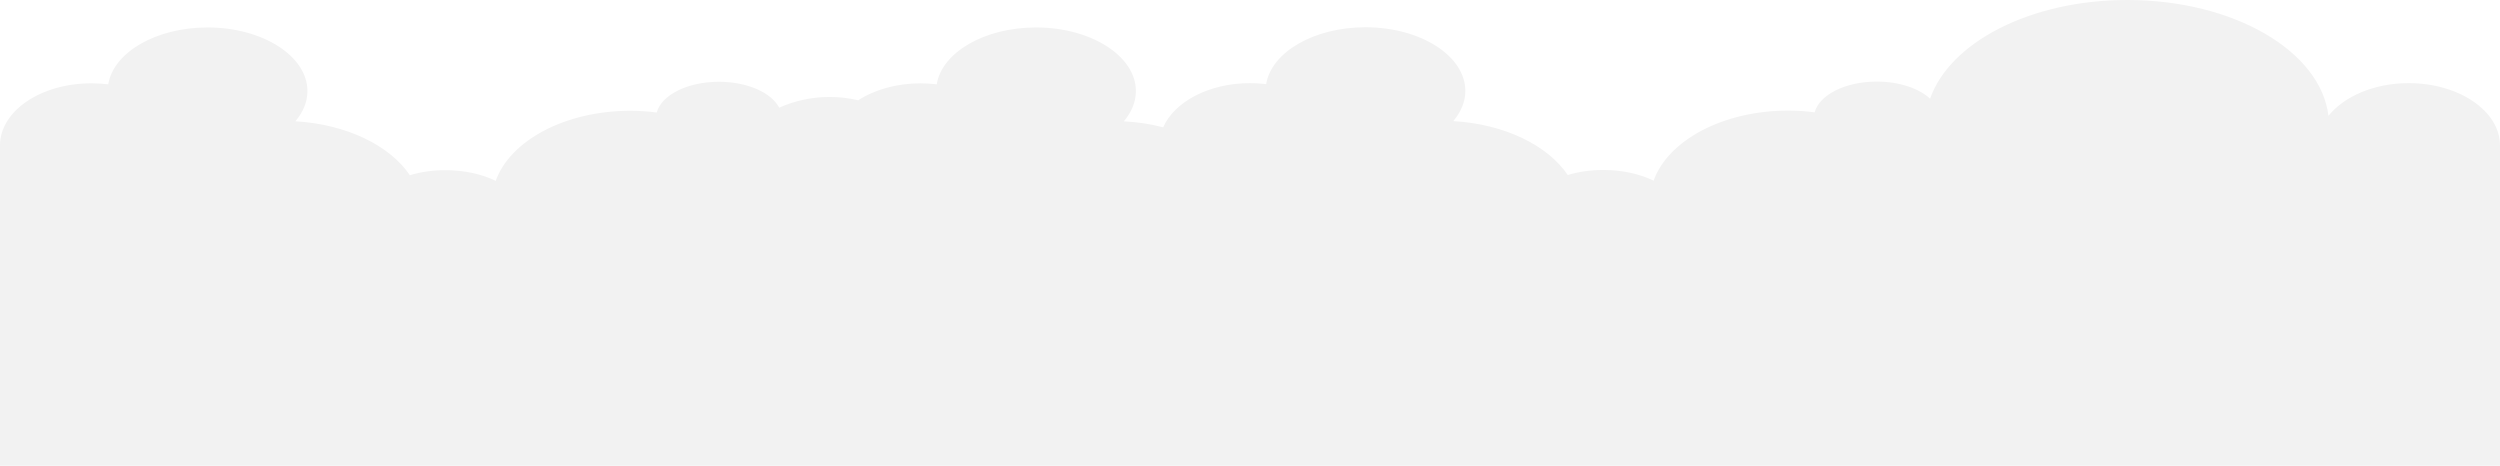
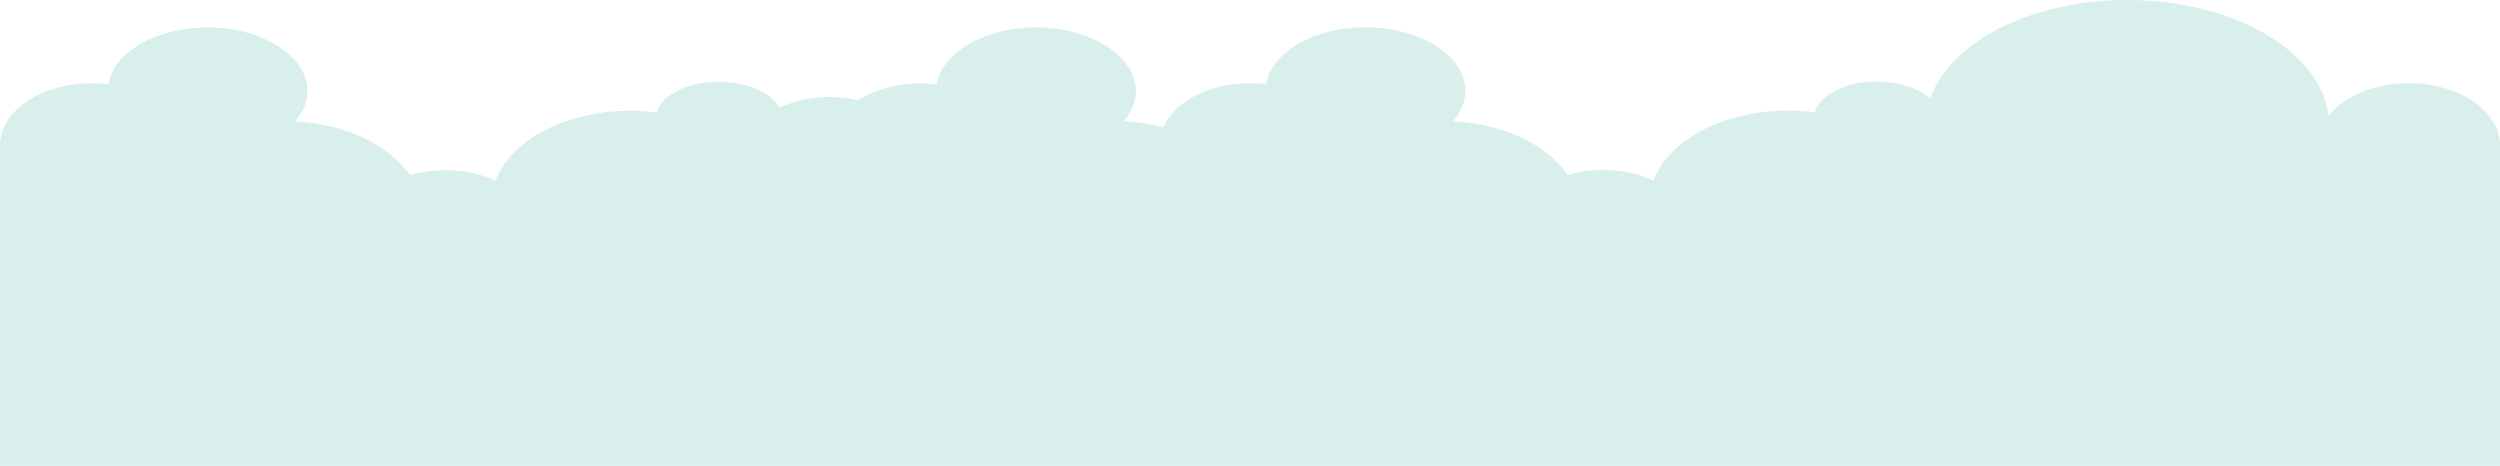
<svg xmlns="http://www.w3.org/2000/svg" version="1.1" id="Layer_1" x="0px" y="0px" viewBox="0 0 1284 239.2" enable-background="new 0 0 1284 239.2" xml:space="preserve">
-   <path fill="#F2F2F2" d="M1237.1,42.7c-17.7,0-33.2,6.8-41.2,16.8C1191.9,26.2,1147.2,0,1092.6,0c-49.7,0-91.2,21.7-101.3,50.7  c-5.7-5.3-15.8-8.8-27.4-8.8c-16.1,0-29.5,6.8-31.9,15.8c-4.4-0.6-8.9-0.9-13.6-0.9c-33.6,0-61.8,15.4-69.1,36  c-6.9-3.4-16-5.5-25.8-5.5c-6.6,0-12.8,0.9-18.3,2.6c-10.2-15.2-32.5-26.2-58.8-27.7c3.9-4.6,6.2-9.9,6.2-15.5  c0-18-23-32.7-51.3-32.7c-26.5,0-48.3,12.8-51,29.2c-2.7-0.3-5.5-0.5-8.3-0.5c-21,0-38.8,9.5-44.6,22.7c-6.3-1.7-13.1-2.7-20.2-3.1  c3.9-4.6,6.2-9.9,6.2-15.5c0-18-23-32.7-51.3-32.7c-26.5,0-48.3,12.8-51,29.2c-2.7-0.3-5.5-0.5-8.3-0.5c-12.4,0-23.7,3.3-32,8.7  c-4.7-1.1-9.6-1.7-14.6-1.7c-9.4,0-18.2,2-26,5.5c-4-7.7-16.3-13.3-31-13.3c-16.1,0-29.5,6.8-31.9,15.8c-4.4-0.6-8.9-0.9-13.6-0.9  c-33.6,0-61.8,15.4-69.1,36c-6.9-3.4-16-5.5-25.8-5.5c-6.6,0-12.8,0.9-18.3,2.6c-10.2-15.2-32.5-26.2-58.8-27.7  c3.9-4.6,6.2-9.9,6.2-15.5c0-18-23-32.7-51.3-32.7c-26.5,0-48.3,12.8-51,29.2c-2.7-0.3-5.5-0.5-8.4-0.5C21,42.7,0,57,0,74.7v164.5  h1284V74.7C1284,57,1262.9,42.7,1237.1,42.7z" />
+   <path fill="#d8efec" d="M1237.1,42.7c-17.7,0-33.2,6.8-41.2,16.8C1191.9,26.2,1147.2,0,1092.6,0c-49.7,0-91.2,21.7-101.3,50.7  c-5.7-5.3-15.8-8.8-27.4-8.8c-16.1,0-29.5,6.8-31.9,15.8c-4.4-0.6-8.9-0.9-13.6-0.9c-33.6,0-61.8,15.4-69.1,36  c-6.9-3.4-16-5.5-25.8-5.5c-6.6,0-12.8,0.9-18.3,2.6c-10.2-15.2-32.5-26.2-58.8-27.7c3.9-4.6,6.2-9.9,6.2-15.5  c0-18-23-32.7-51.3-32.7c-26.5,0-48.3,12.8-51,29.2c-2.7-0.3-5.5-0.5-8.3-0.5c-21,0-38.8,9.5-44.6,22.7c-6.3-1.7-13.1-2.7-20.2-3.1  c3.9-4.6,6.2-9.9,6.2-15.5c0-18-23-32.7-51.3-32.7c-26.5,0-48.3,12.8-51,29.2c-2.7-0.3-5.5-0.5-8.3-0.5c-12.4,0-23.7,3.3-32,8.7  c-4.7-1.1-9.6-1.7-14.6-1.7c-9.4,0-18.2,2-26,5.5c-4-7.7-16.3-13.3-31-13.3c-16.1,0-29.5,6.8-31.9,15.8c-4.4-0.6-8.9-0.9-13.6-0.9  c-33.6,0-61.8,15.4-69.1,36c-6.9-3.4-16-5.5-25.8-5.5c-6.6,0-12.8,0.9-18.3,2.6c-10.2-15.2-32.5-26.2-58.8-27.7  c3.9-4.6,6.2-9.9,6.2-15.5c0-18-23-32.7-51.3-32.7c-26.5,0-48.3,12.8-51,29.2c-2.7-0.3-5.5-0.5-8.4-0.5C21,42.7,0,57,0,74.7v164.5  h1284V74.7C1284,57,1262.9,42.7,1237.1,42.7z" />
</svg>
